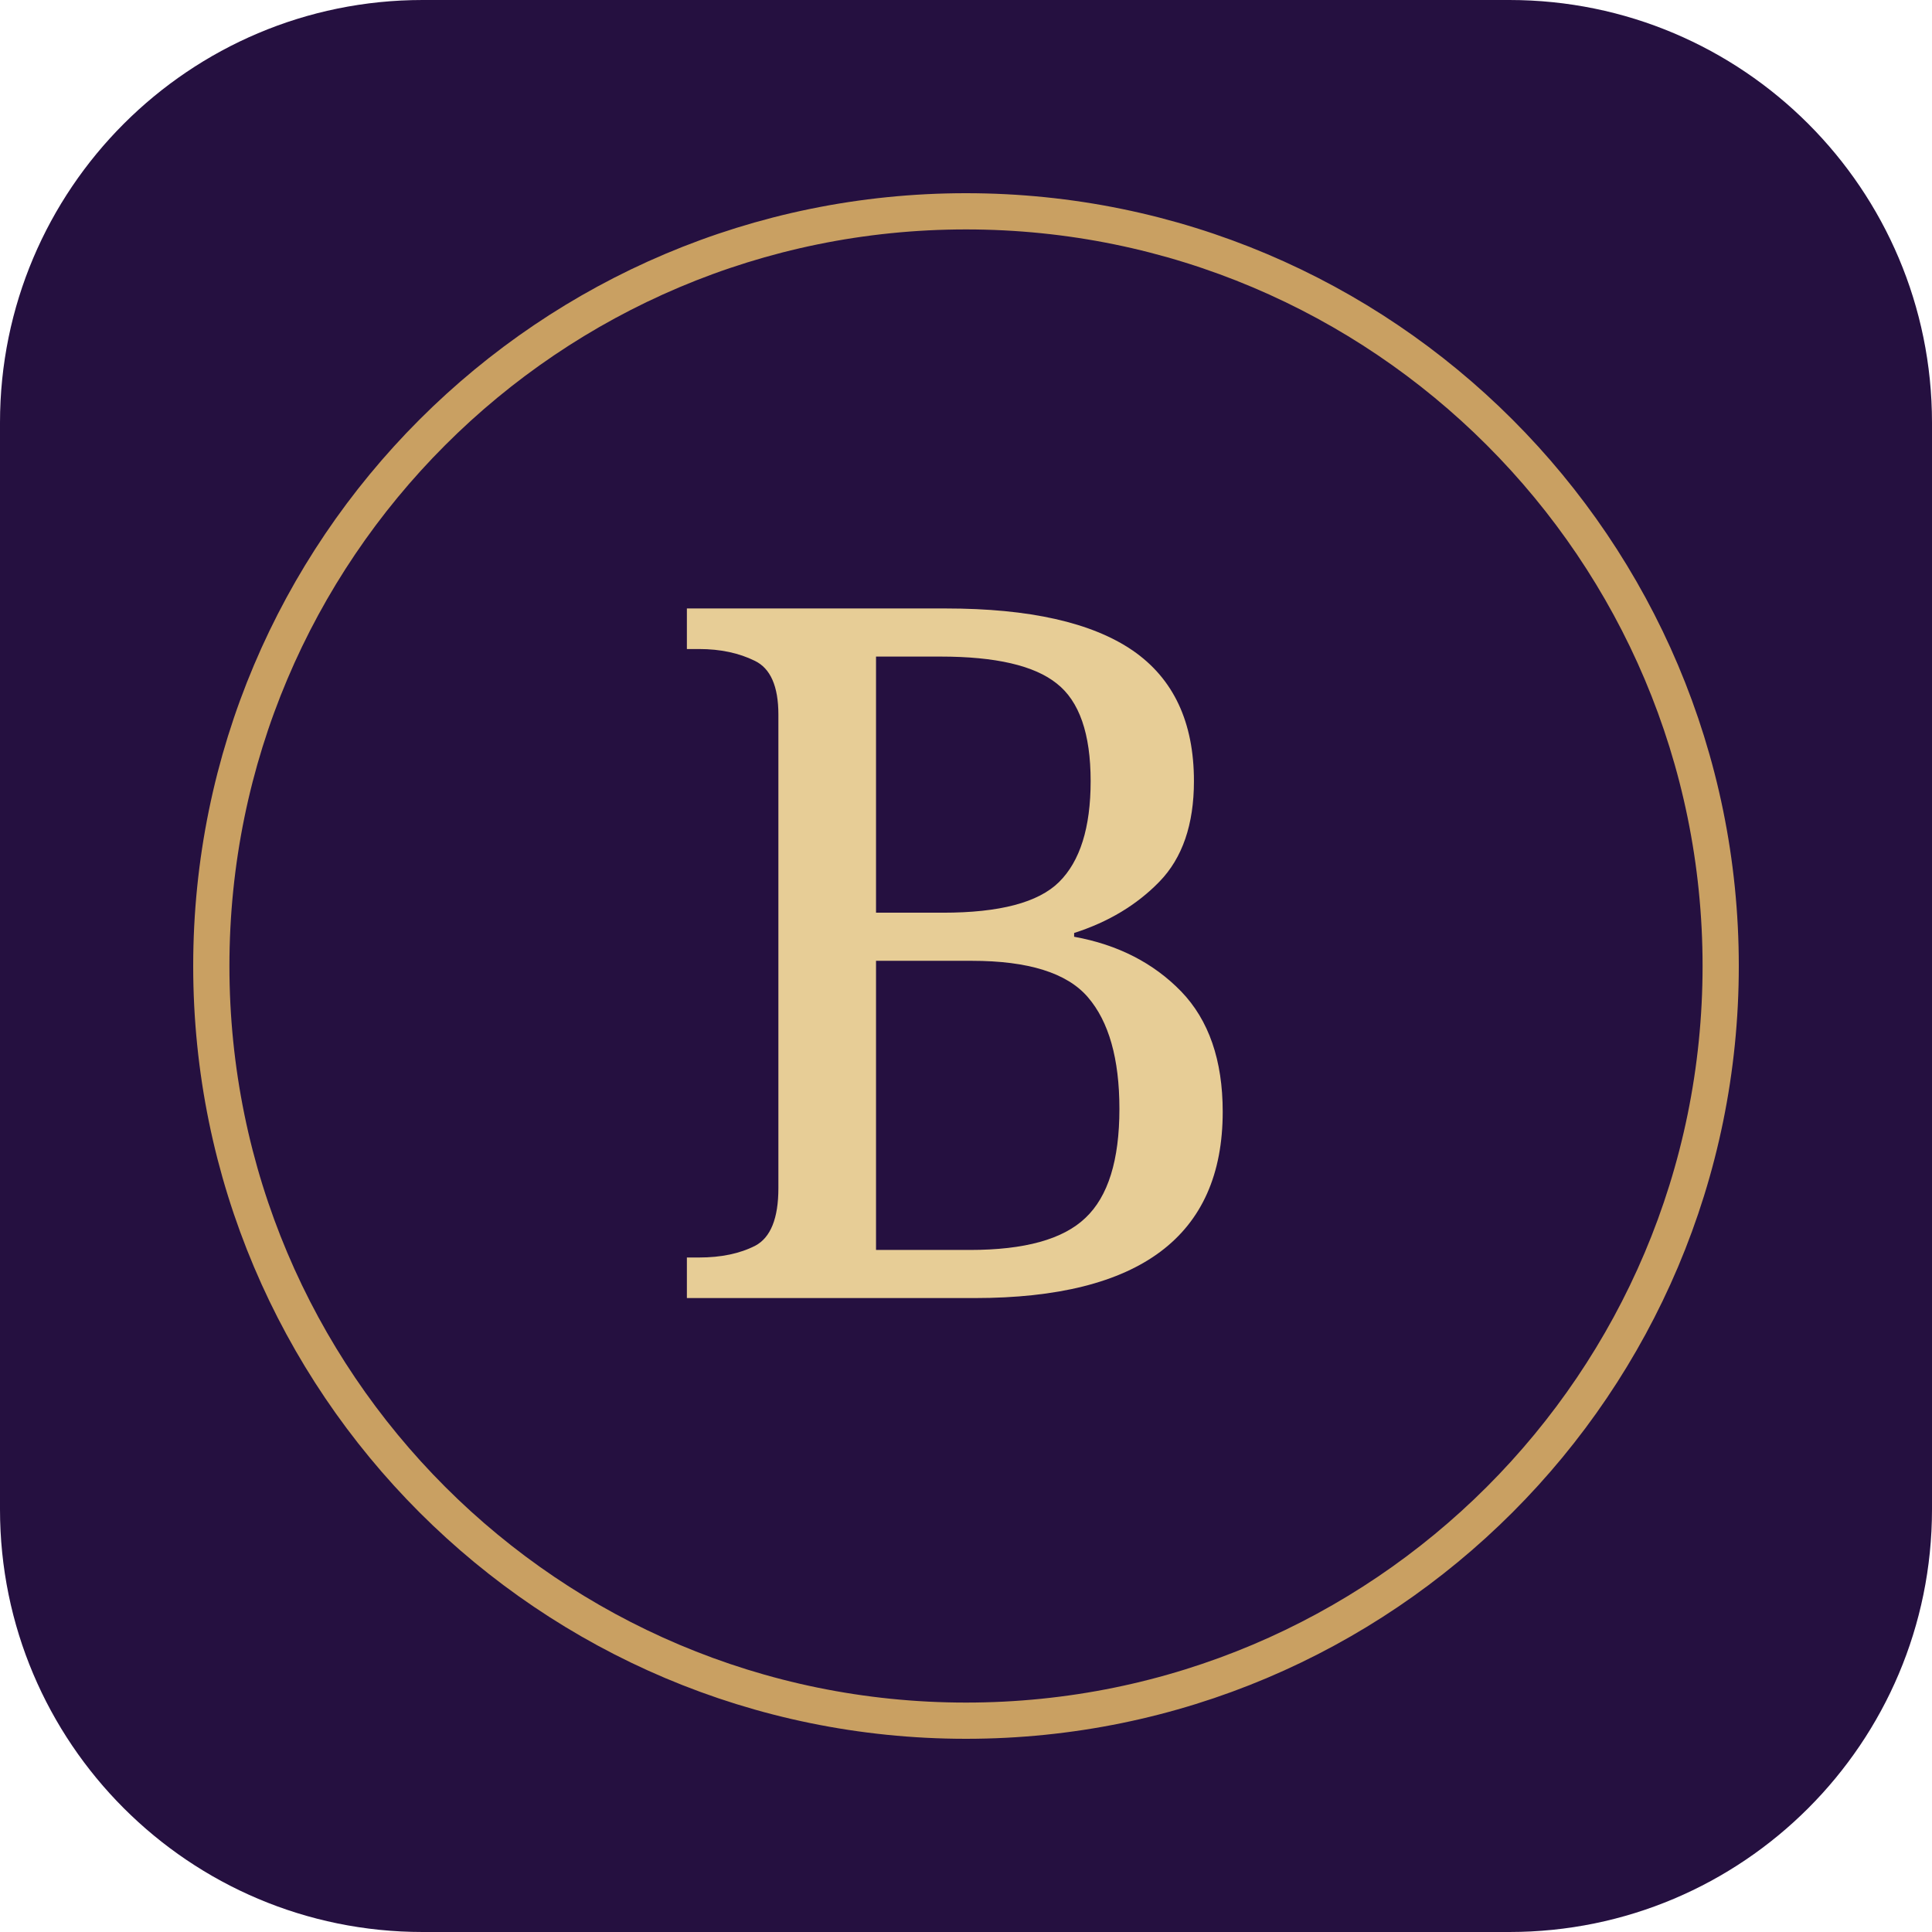
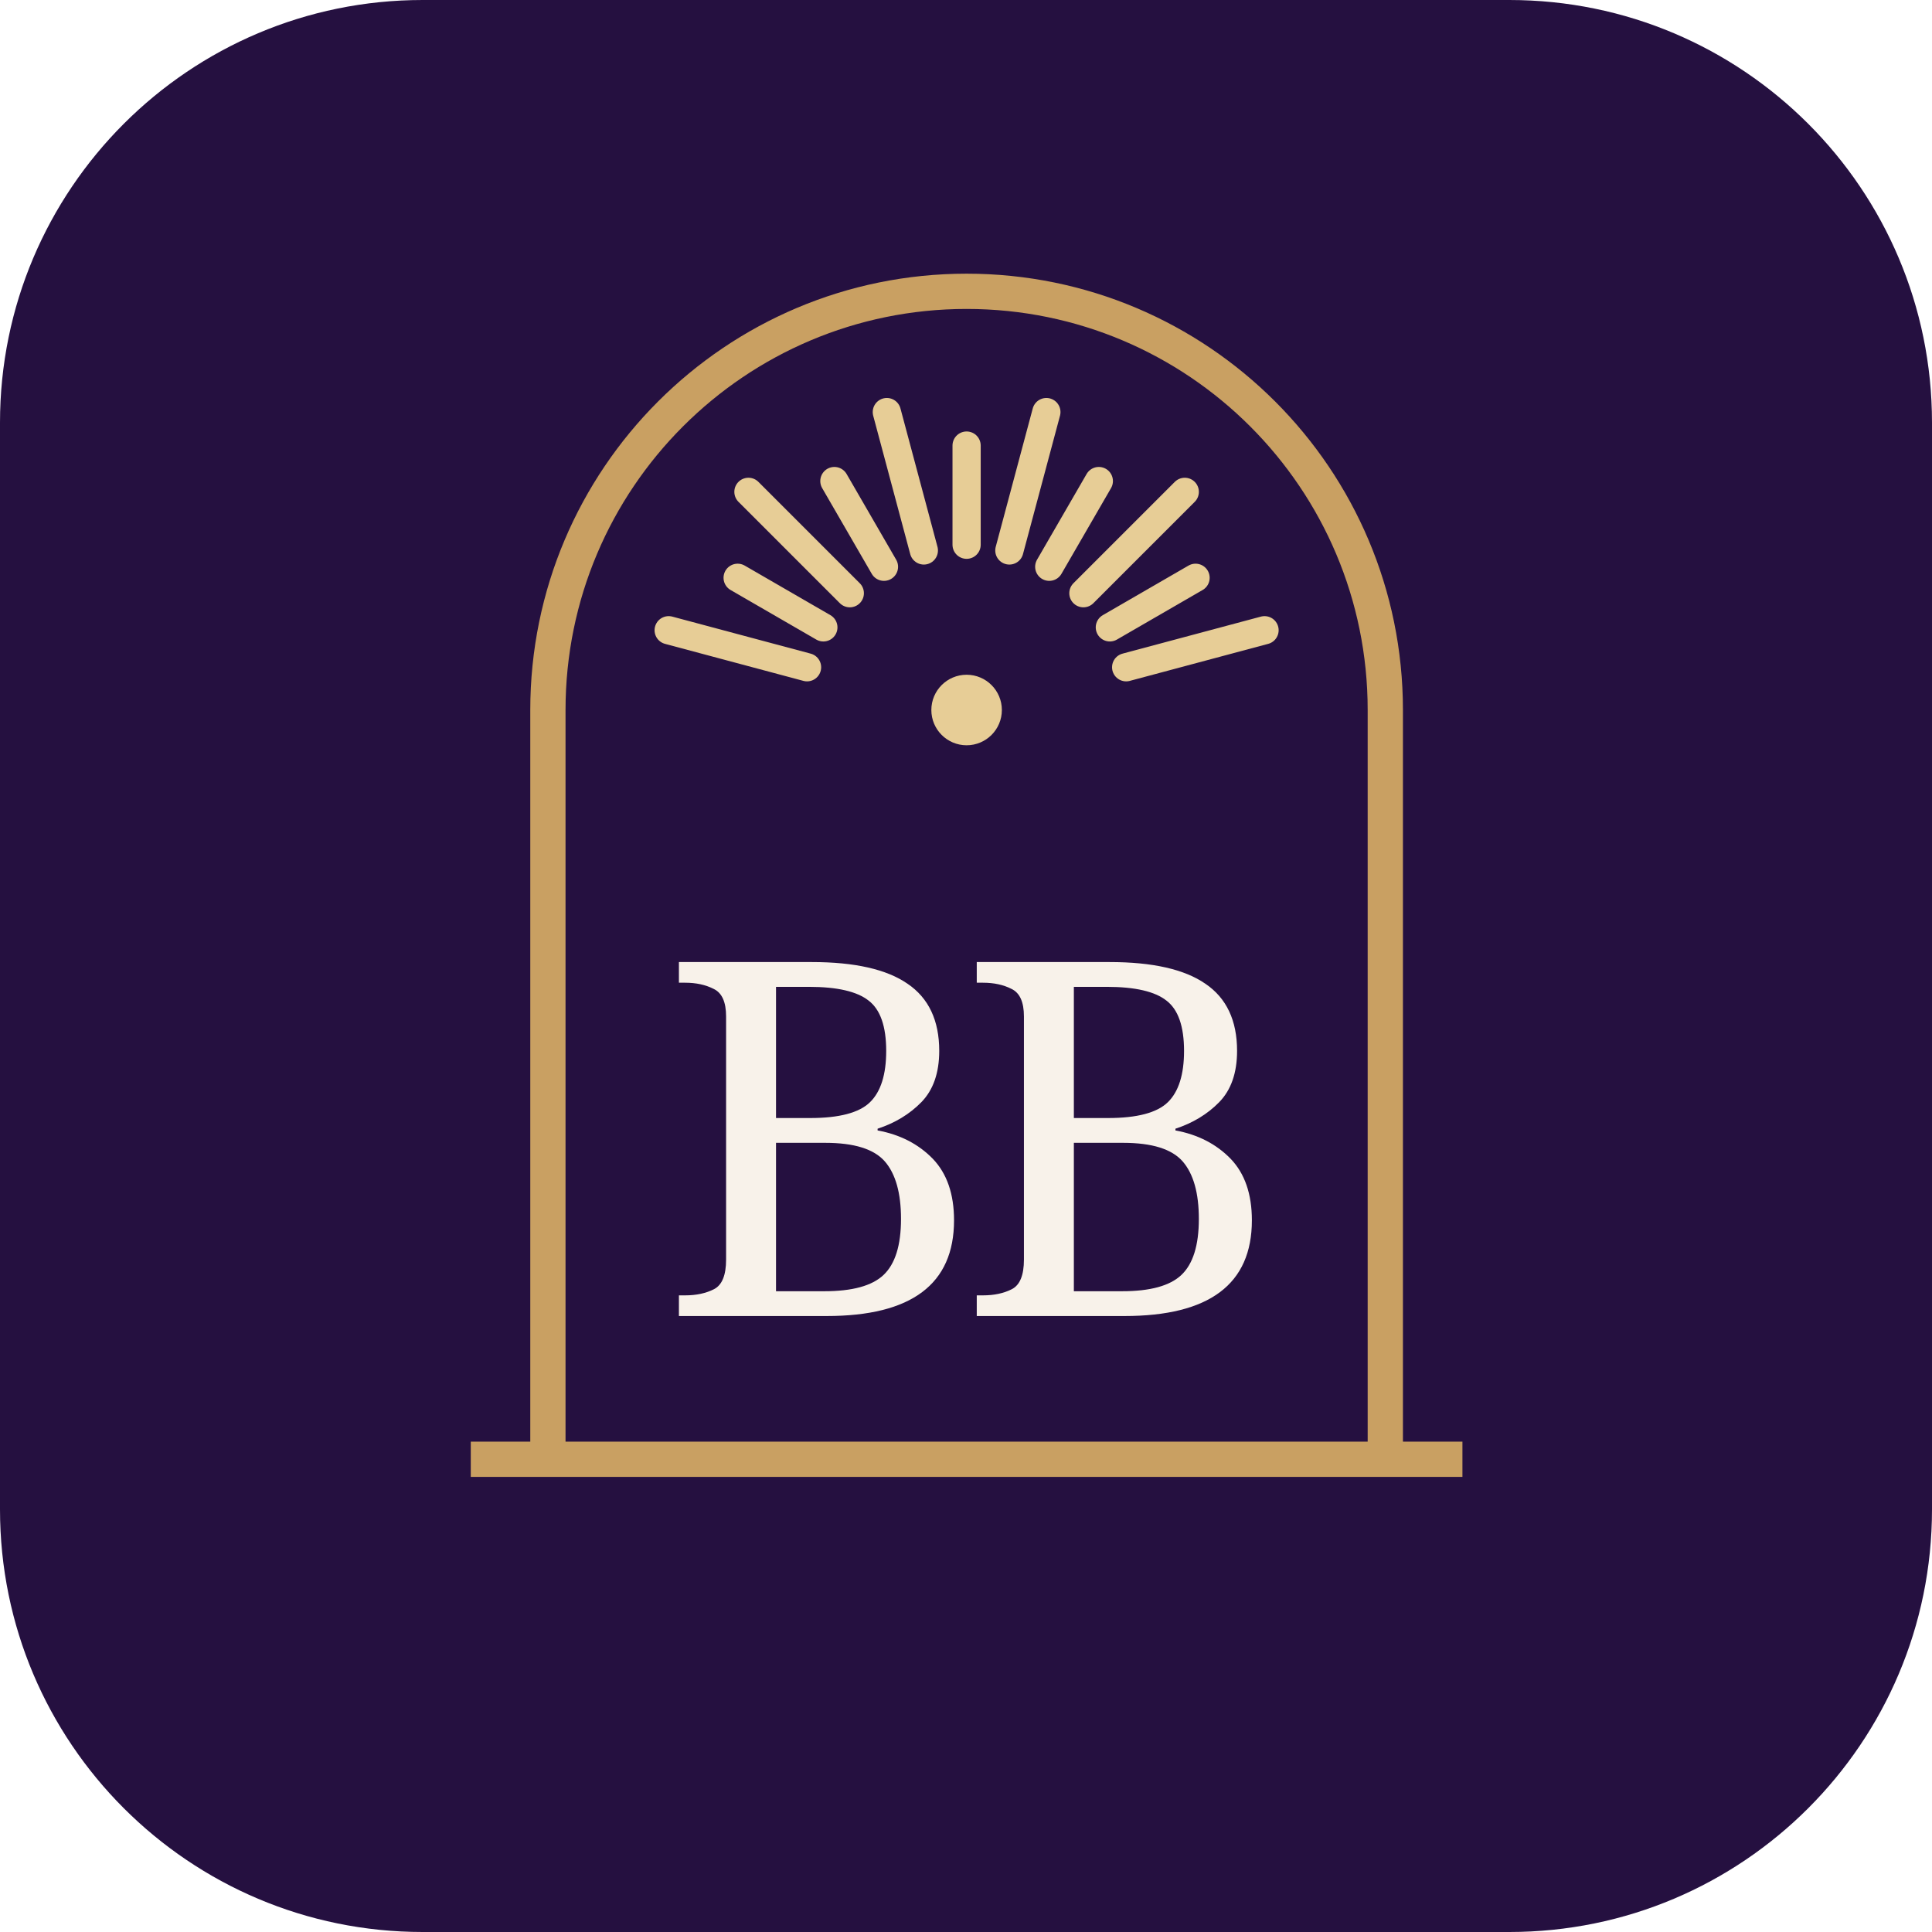
<svg xmlns="http://www.w3.org/2000/svg" viewBox="0 0 64 64">
  <rect width="64" height="64" rx="14" fill="#251040" />
-   <circle cx="32" cy="32" r="25" fill="none" stroke="#C9A062" stroke-width="1.2" />
-   <text x="32" y="43" text-anchor="middle" font-family="Didot, 'Bodoni 72', Georgia, serif" font-size="32" fill="#E7CD96">B</text>
+   <g transform="translate(14.5 6) scale(.73)">
+     <path d="M5 58V24a19 19 0 0 1 38 0v34" fill="none" stroke="#C9A062" stroke-width="1.6" />
+     <path d="M1.5 58h45" fill="none" stroke="#C9A062" stroke-width="1.6" />
+     <path d="M31.24 22.06L37.52 20.38M30.50 20.25L34.39 18.00M29.30 18.70L33.90 14.10M27.75 17.50L30.00 13.61M25.94 16.76L27.62 10.48M24.00 16.50L24.00 12.00M22.06 16.76L20.38 10.48M20.25 17.50L18.00 13.61M18.70 18.70L14.10 14.10M17.50 20.25L13.61 18.00M16.76 22.06L10.48 20.38" fill="none" stroke="#E7CD96" stroke-width="1.28" stroke-linecap="round" />
+     <circle cx="24" cy="24" r="1.6" fill="#E7CD96" />
+     <text x="24.2" y="51.5" text-anchor="middle" font-family="'Bodoni Moda', Didot, 'Bodoni 72', Georgia, serif" font-size="22.5" letter-spacing="-1.2" fill="#F8F2EA">BB</text>
+   </g>
</svg>
